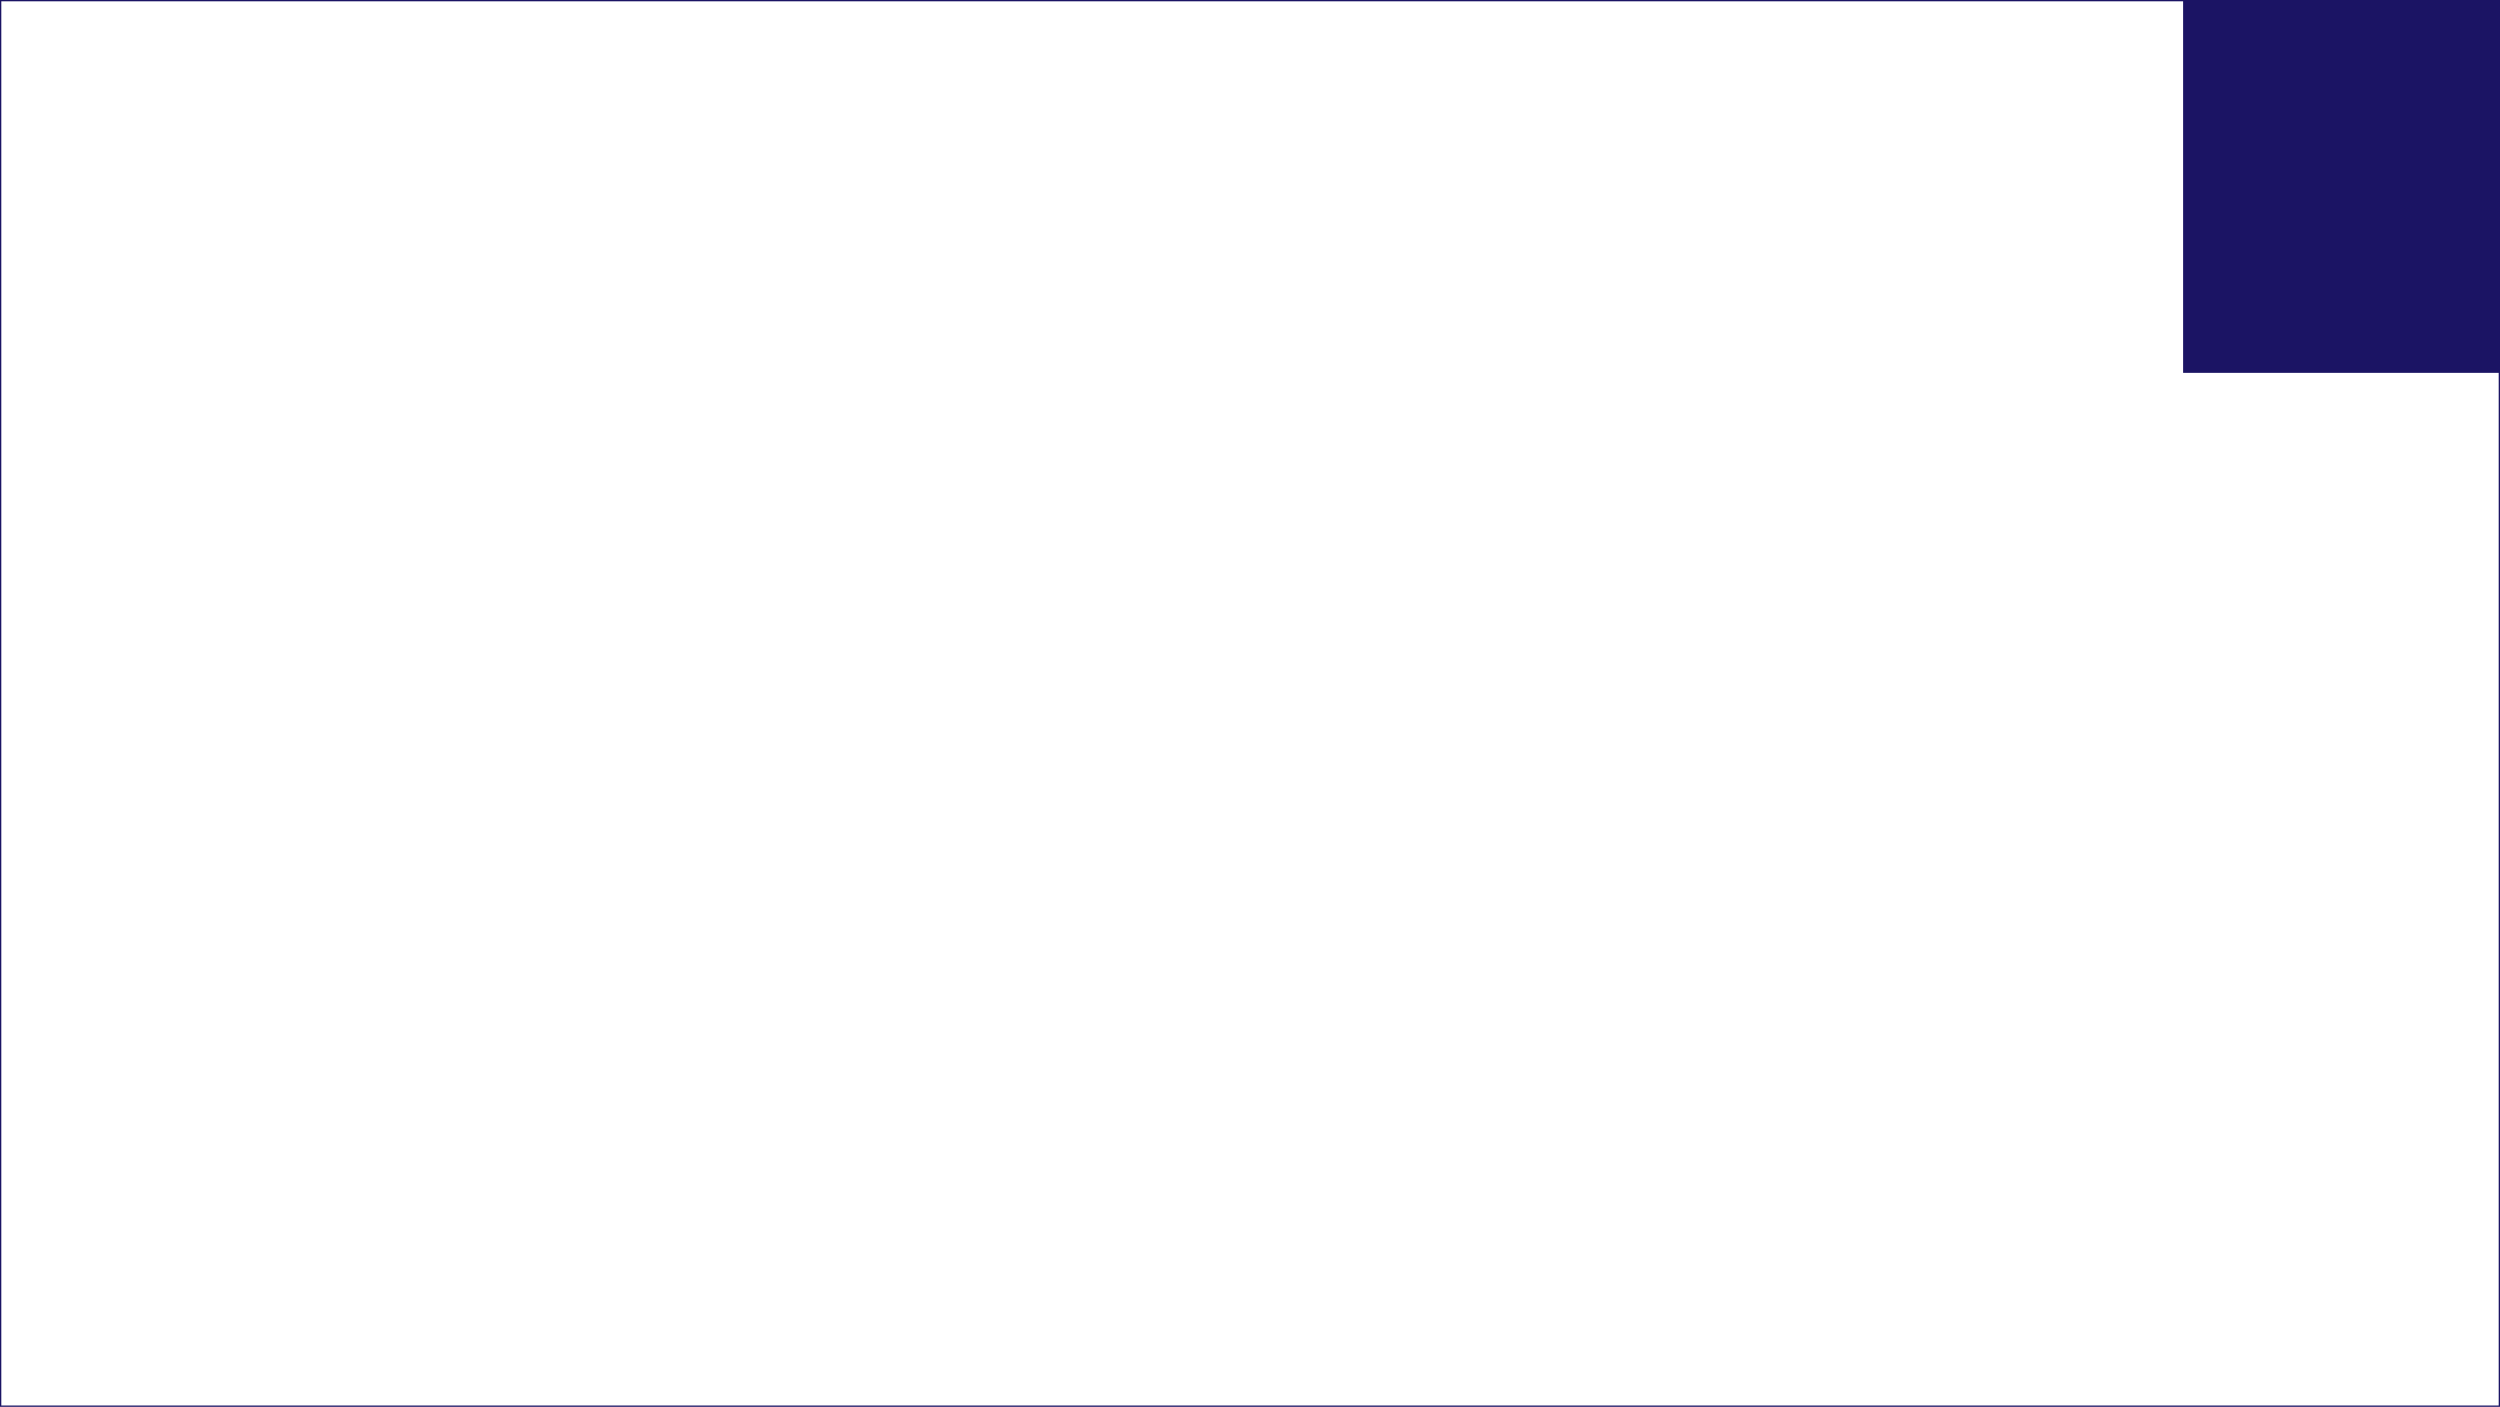
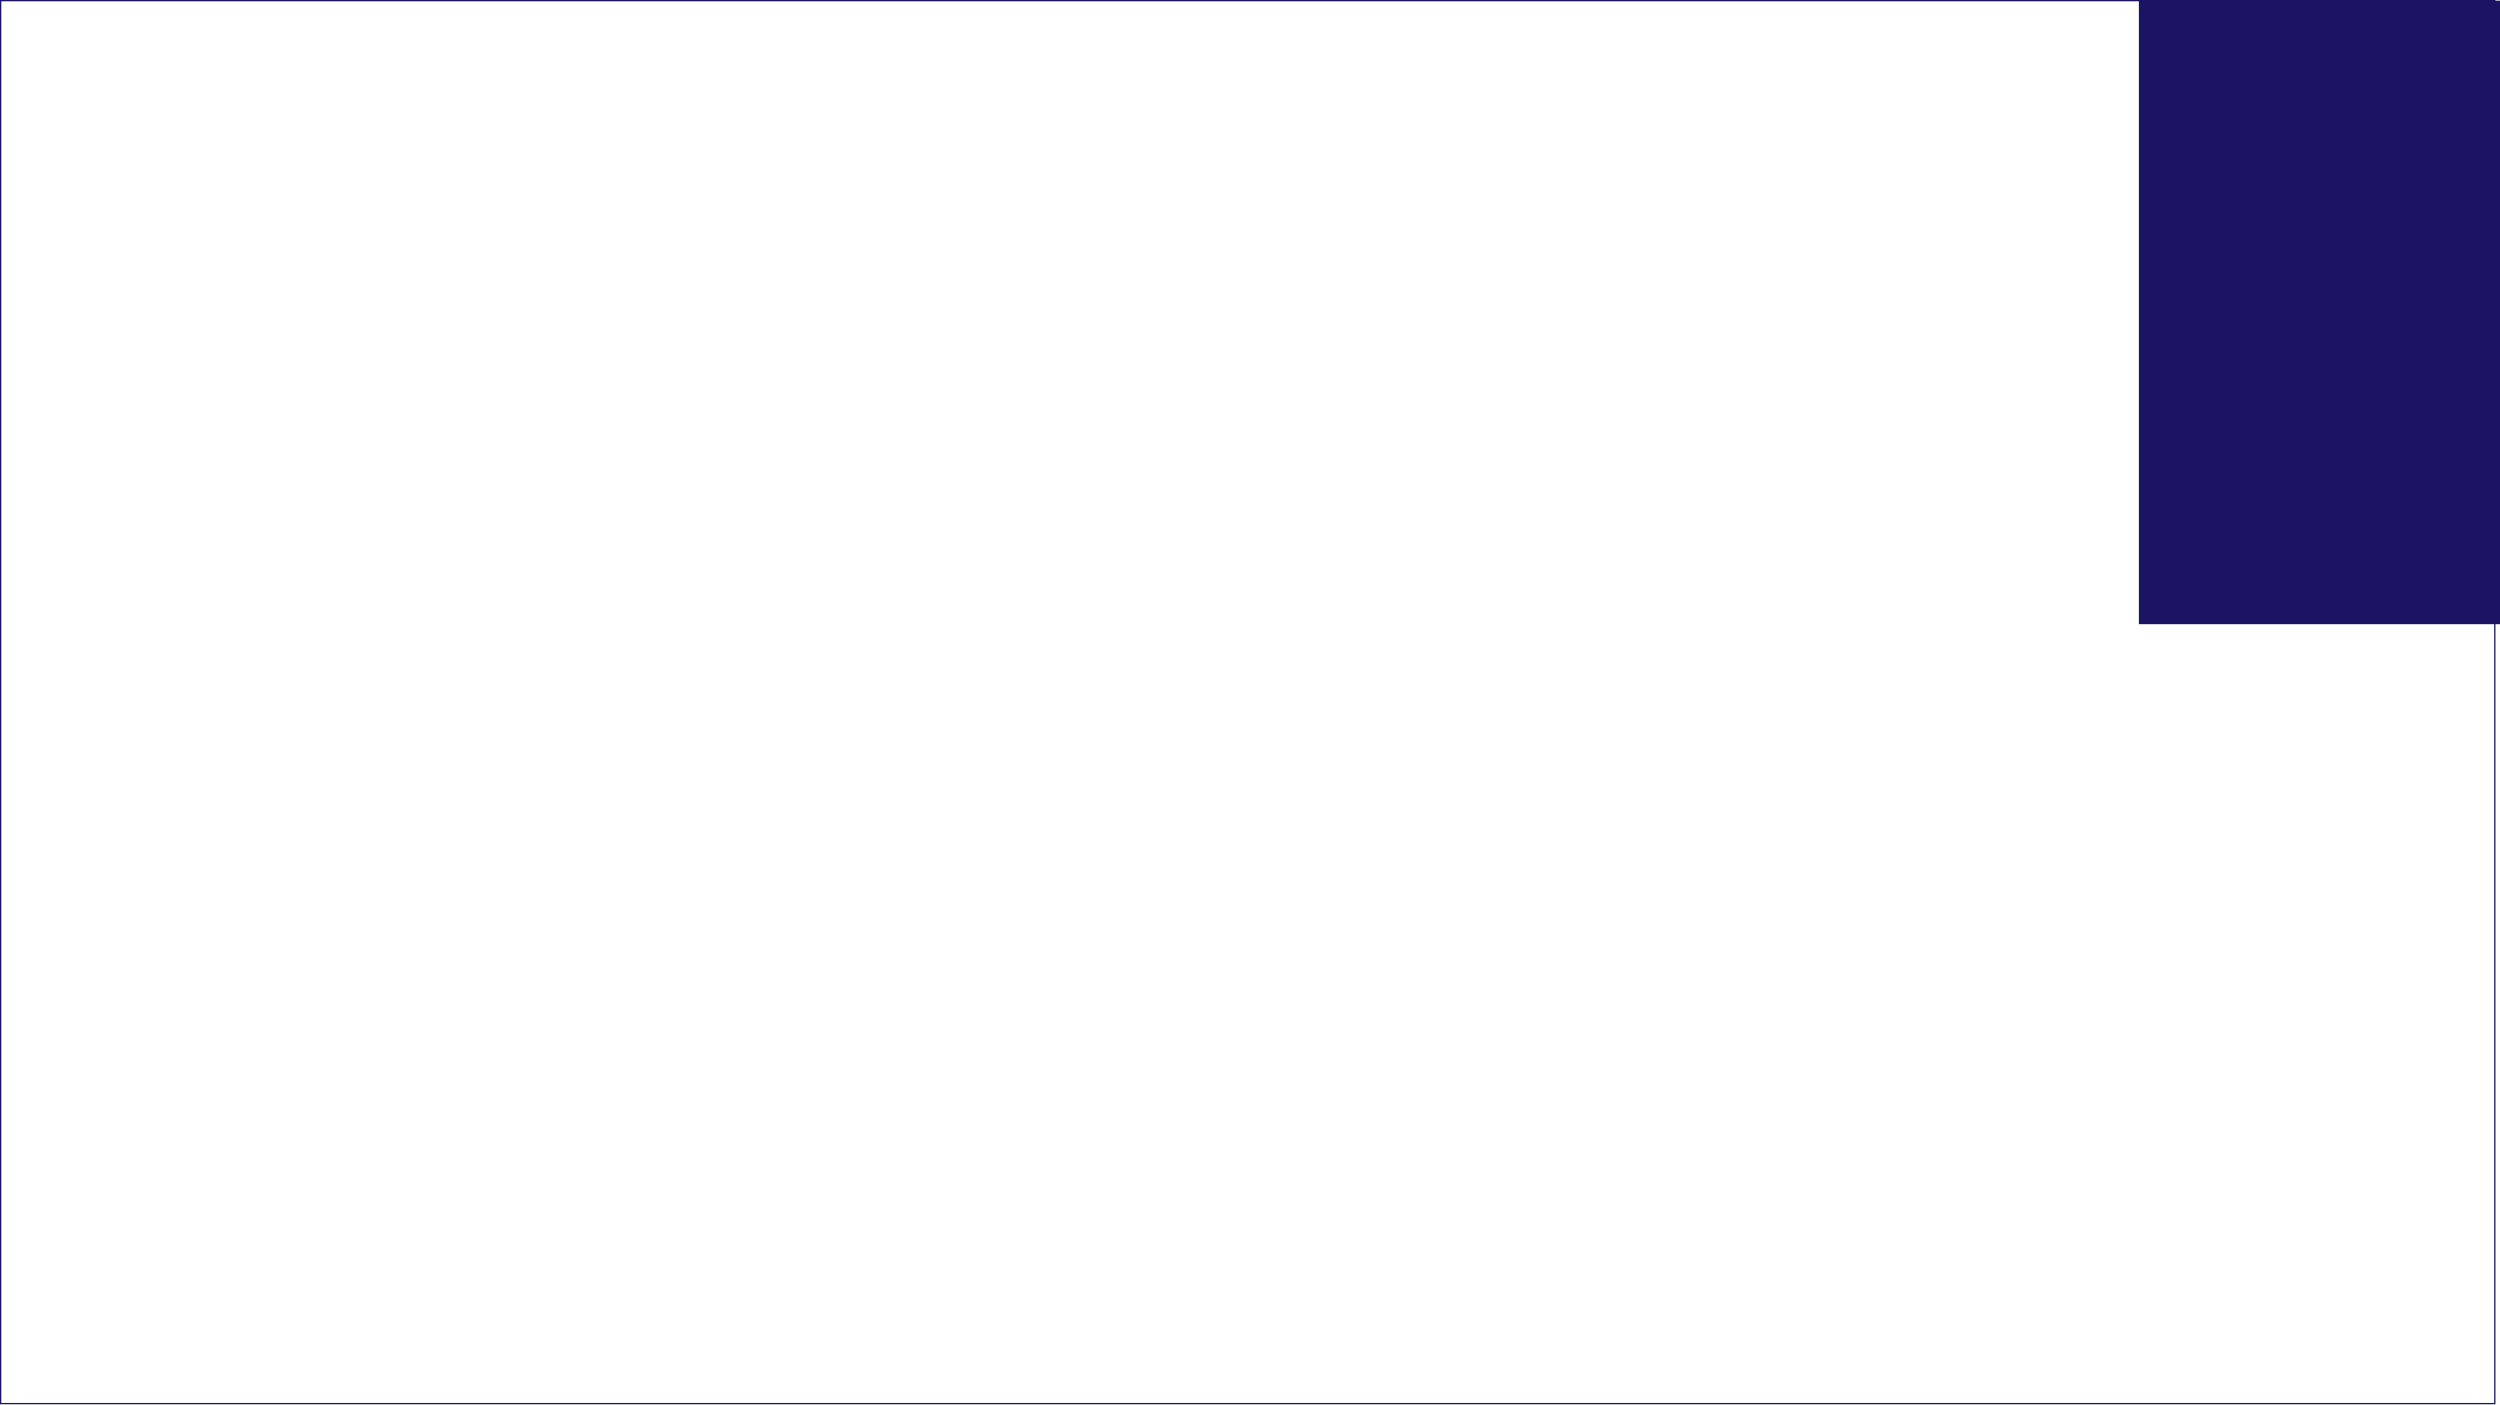
- <svg xmlns="http://www.w3.org/2000/svg" width="1921" height="1081" viewBox="0 0 1921 1081">
-   <rect x="1677.5" y="0.5" width="243" height="286" style="fill:#1b1464" />
+ <svg xmlns="http://www.w3.org/2000/svg" width="1924.5" height="1081" viewBox="0 0 1924.5 1081">
+   <rect x="1646.5" y="0.5" width="278" height="480" style="fill:#1b1464" />
  <rect x="0.5" y="0.5" width="1920" height="1080" style="fill:none;stroke:#1b1464;stroke-miterlimit:10" />
</svg>
